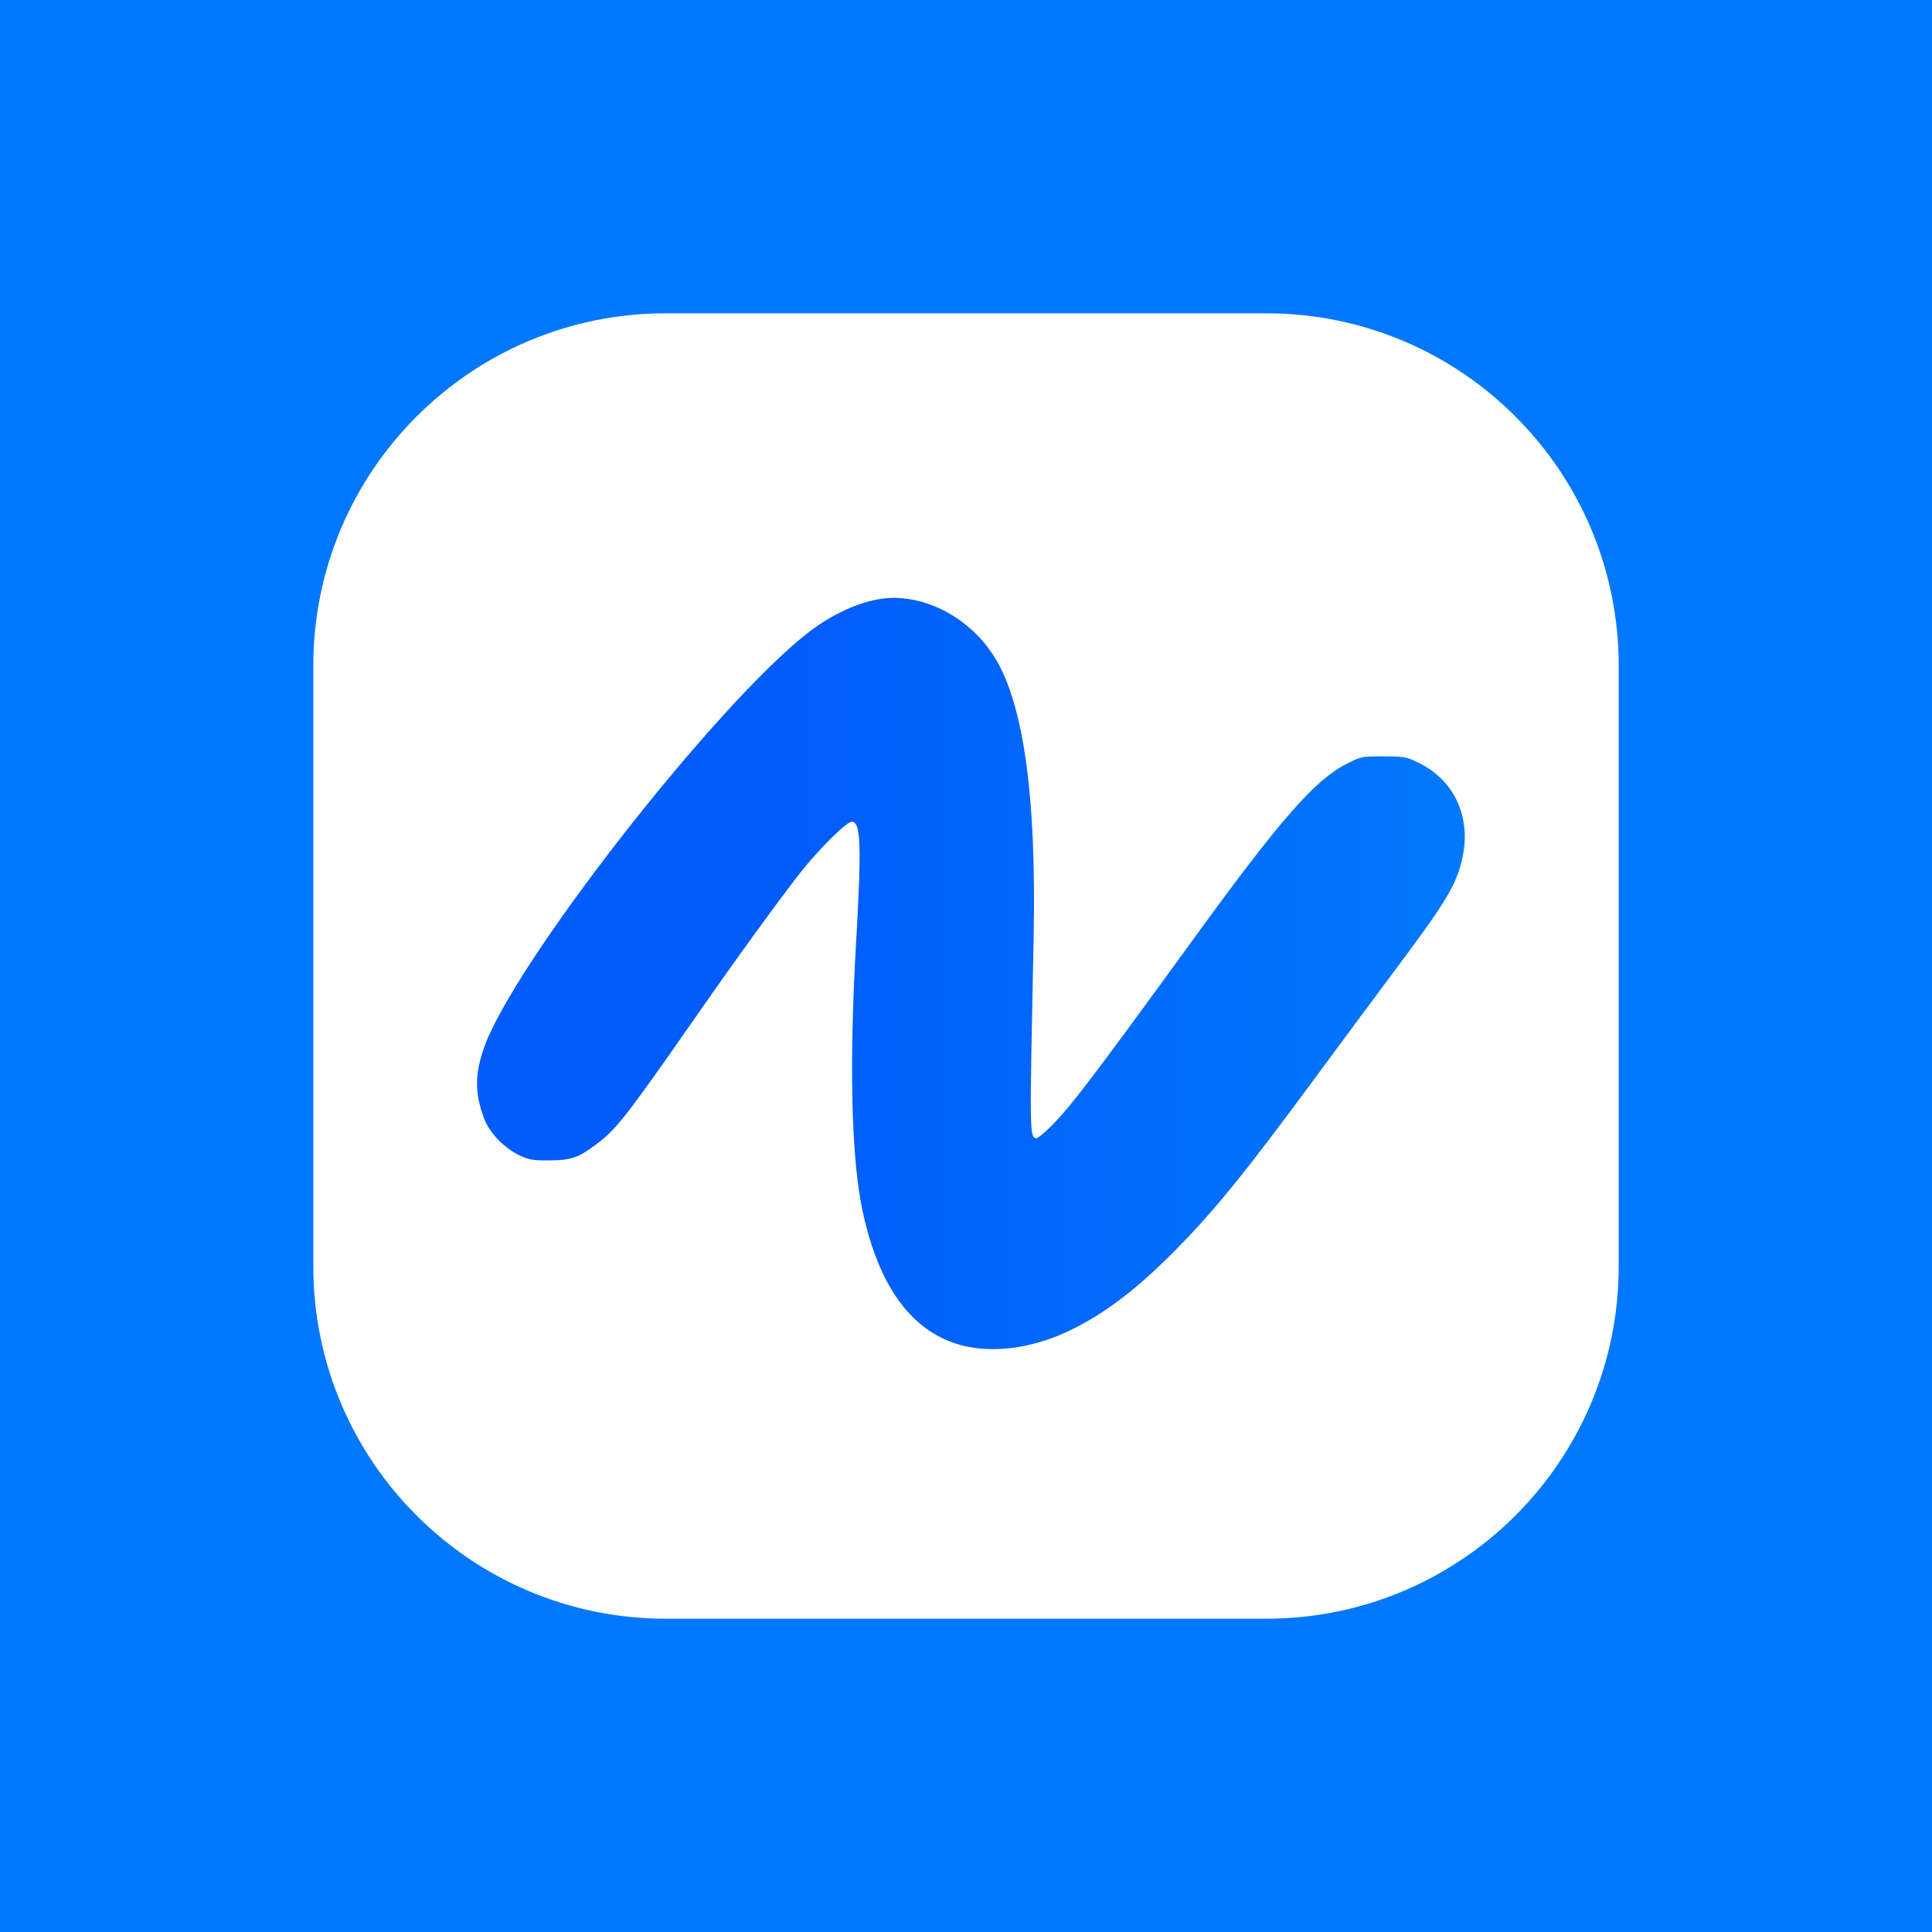
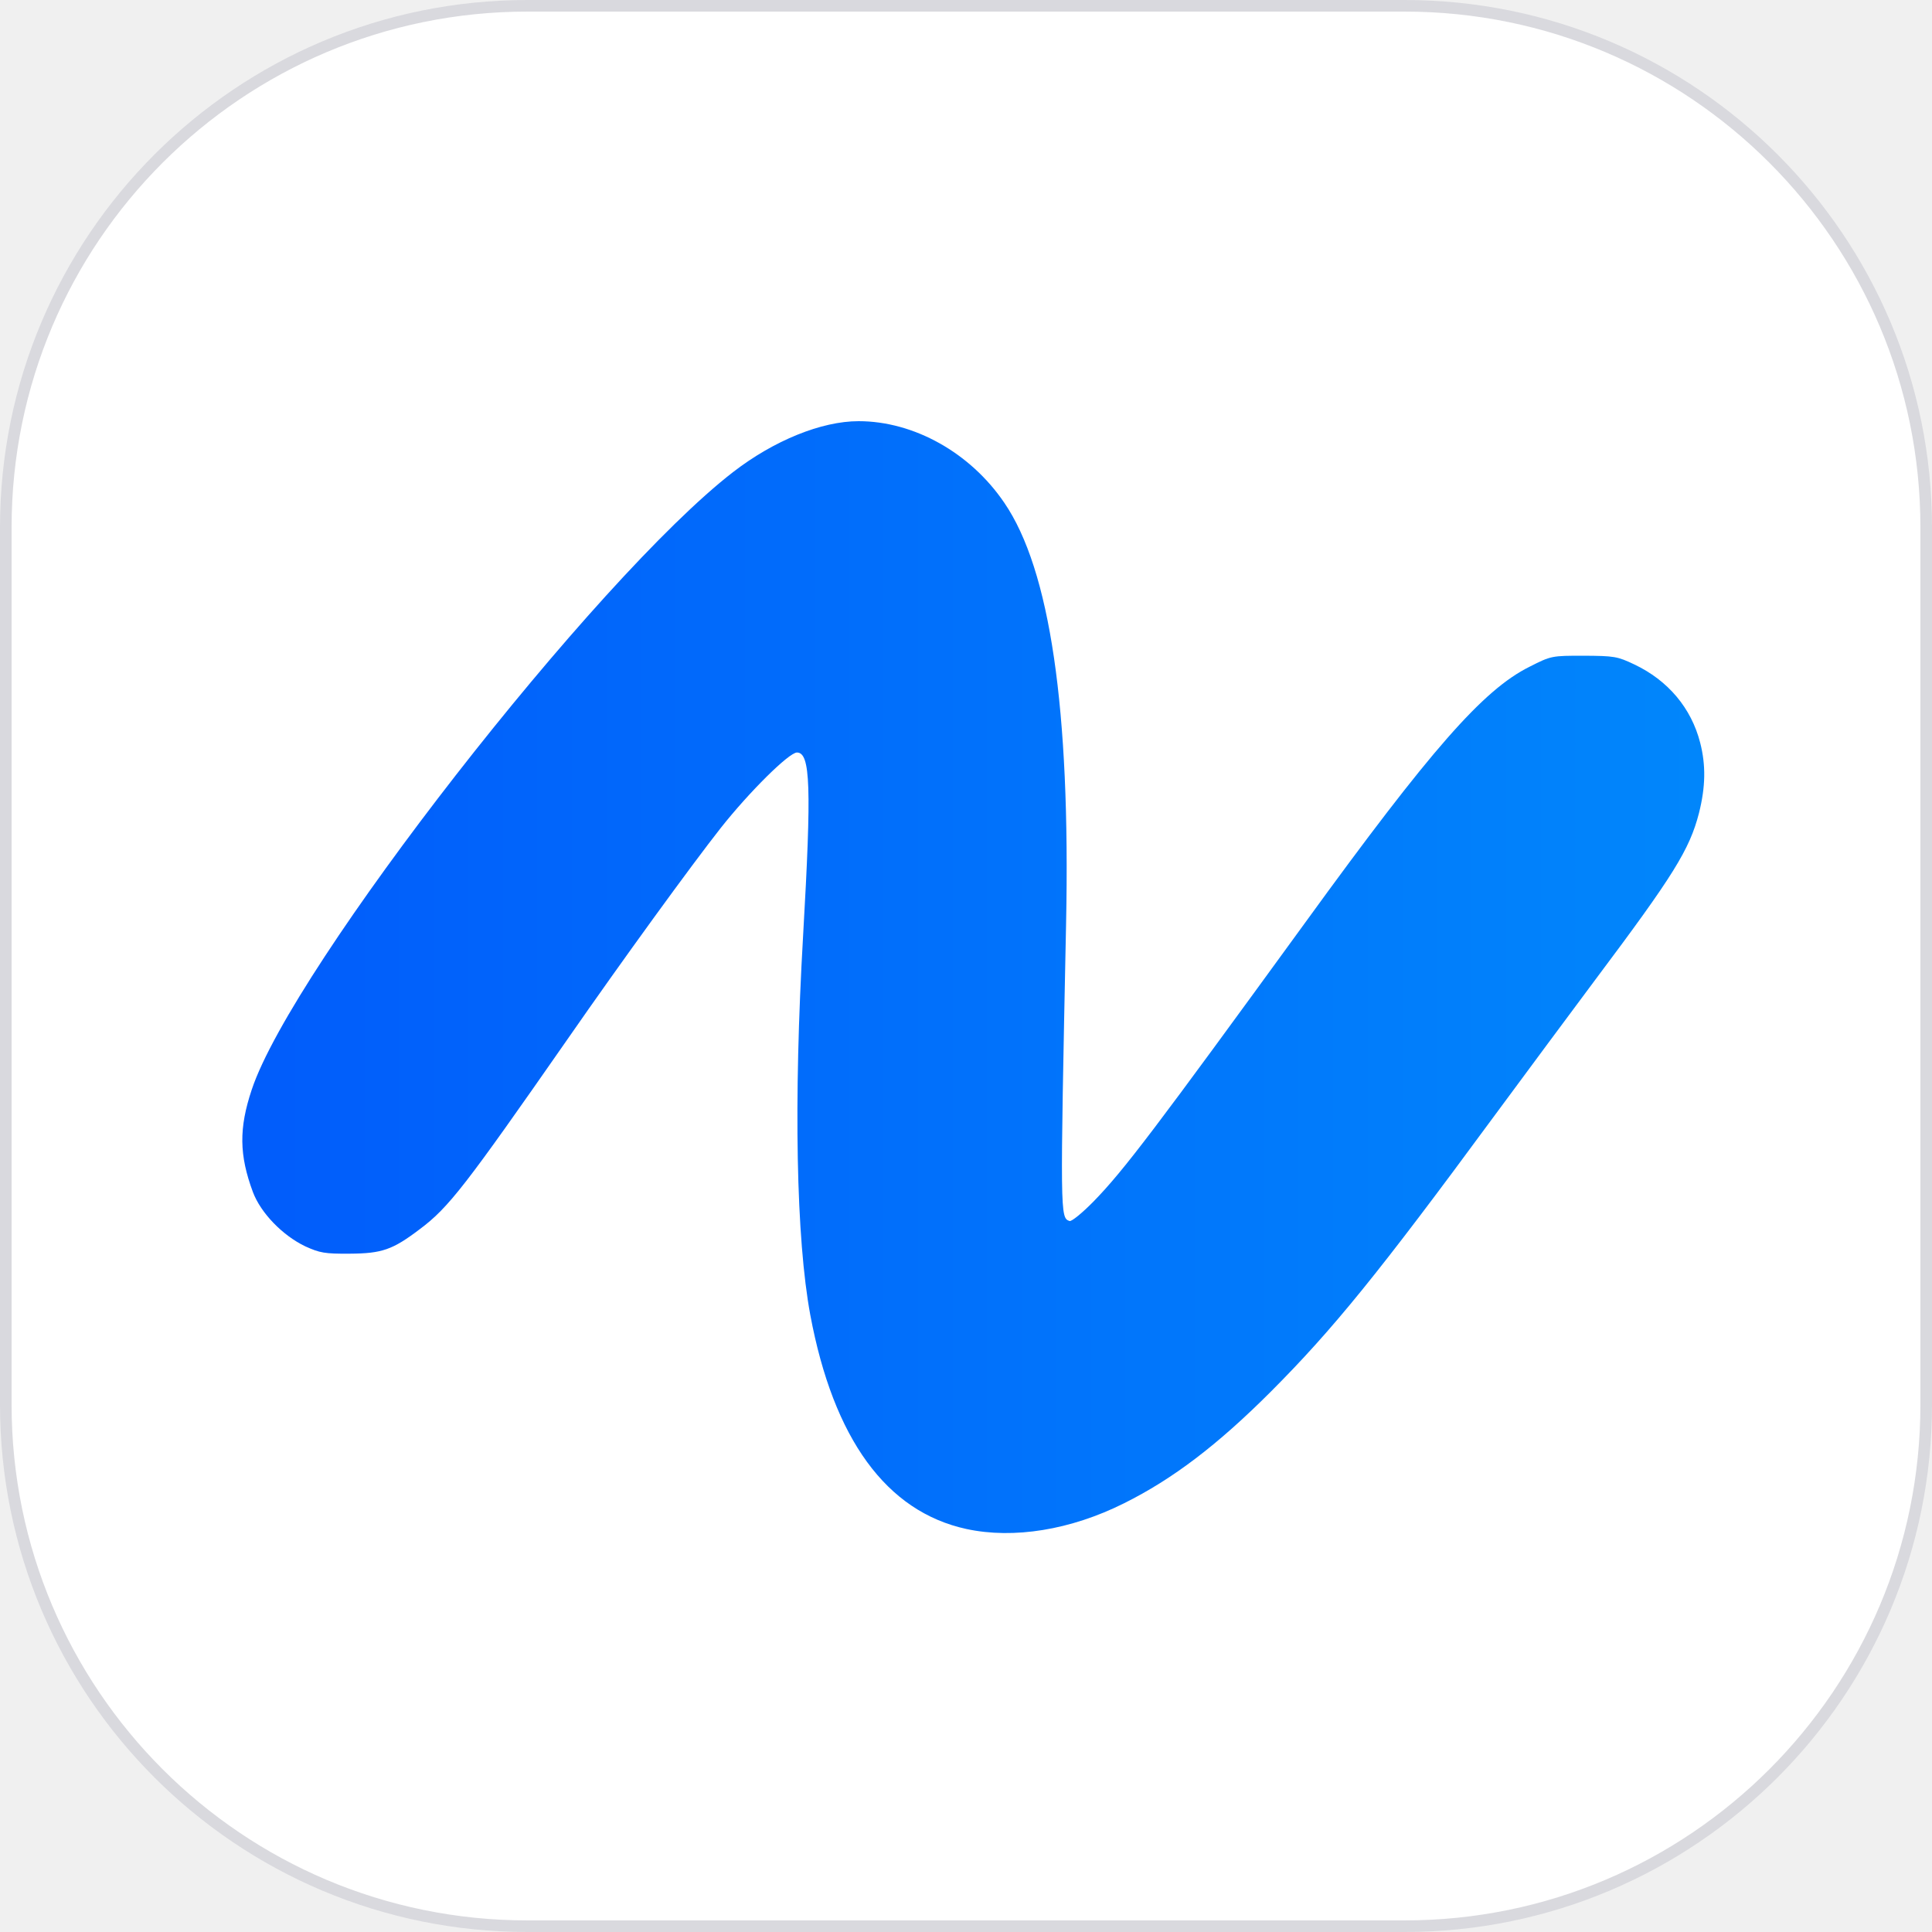
- <svg xmlns="http://www.w3.org/2000/svg" viewBox="0 0 148 148">
+ <svg xmlns="http://www.w3.org/2000/svg" viewBox="0 0 100 100">
  <defs>
-     <linearGradient id="nm" gradientUnits="userSpaceOnUse" gradientTransform="translate(24 24)" x1="12.6" y1="50" x2="87.8" y2="50">
+     <linearGradient id="nm" gradientUnits="userSpaceOnUse" x1="12.6" y1="50" x2="87.8" y2="50">
      <stop offset="0" stop-color="#015CFB" />
      <stop offset="1" stop-color="#0186FB" />
    </linearGradient>
  </defs>
-   <rect width="148" height="148" fill="#0078FD" />
-   <g transform="translate(24 24)">
-     <rect width="100" height="100" rx="27" ry="27" fill="#FFFFFF" />
-     <path d="M50.02 79.14C45.88 78.24 43.14 74.48 41.94 68.06C41.21 64.11 41.07 57.03 41.57 48.4C42.01 40.73 41.95 38.95 41.25 38.95C40.84 38.95 38.78 40.99 37.31 42.85C35.79 44.78 32.24 49.66 29.36 53.81C24.1 61.36 23.23 62.5 21.73 63.62C20.32 64.69 19.77 64.88 18.1 64.89C16.81 64.9 16.55 64.85 15.8 64.51C14.63 63.95 13.5 62.79 13.09 61.7C12.38 59.79 12.36 58.4 13.03 56.4C15.13 50.07 30.84 29.92 37.95 24.43C40.06 22.8 42.52 21.8 44.44 21.8C47.3 21.8 50.22 23.43 51.98 26.02C54.35 29.48 55.41 36.71 55.18 47.82C54.87 62.95 54.87 63.03 55.36 63.2C55.47 63.23 56.02 62.78 56.6 62.19C58.17 60.58 59.77 58.46 67.56 47.75C74.06 38.79 76.77 35.7 79.17 34.51C80.29 33.94 80.32 33.94 81.98 33.94C83.54 33.95 83.71 33.97 84.59 34.39C86.34 35.22 87.54 36.65 88.0 38.44C88.3 39.61 88.28 40.72 87.94 42.08C87.45 43.98 86.62 45.31 82.58 50.7C81.37 52.32 78.99 55.53 77.3 57.82C71.35 65.91 68.99 68.81 65.78 72.03C63.02 74.79 60.71 76.55 58.18 77.81C55.42 79.19 52.47 79.67 50.02 79.14Z" fill="url(#nm)" />
-   </g>
+   <rect x="0.3" y="0.3" width="99.4" height="99.4" rx="27" ry="27" fill="#FFFFFF" stroke="#D9D9DE" stroke-width="0.6" />
+   <path d="M50.02 79.14C45.88 78.24 43.14 74.48 41.94 68.06C41.21 64.11 41.07 57.03 41.57 48.4C42.01 40.73 41.95 38.95 41.25 38.95C40.84 38.95 38.78 40.99 37.31 42.85C35.79 44.78 32.24 49.66 29.36 53.81C24.1 61.36 23.23 62.5 21.73 63.62C20.32 64.69 19.77 64.88 18.1 64.89C16.81 64.9 16.55 64.85 15.8 64.51C14.63 63.95 13.5 62.79 13.09 61.7C12.38 59.79 12.36 58.4 13.03 56.4C15.13 50.07 30.84 29.92 37.95 24.43C40.06 22.8 42.52 21.8 44.44 21.8C47.3 21.8 50.22 23.43 51.98 26.02C54.35 29.48 55.41 36.71 55.18 47.82C54.87 62.95 54.87 63.03 55.36 63.2C55.47 63.23 56.02 62.78 56.6 62.19C58.17 60.58 59.77 58.46 67.56 47.75C74.06 38.79 76.77 35.7 79.17 34.51C80.29 33.94 80.32 33.94 81.98 33.94C83.54 33.95 83.71 33.97 84.59 34.39C86.34 35.22 87.54 36.65 88.0 38.44C88.3 39.61 88.28 40.72 87.94 42.08C87.45 43.98 86.62 45.31 82.58 50.7C81.37 52.32 78.99 55.53 77.3 57.82C71.35 65.91 68.99 68.81 65.78 72.03C63.02 74.79 60.71 76.55 58.18 77.81C55.42 79.19 52.47 79.67 50.02 79.14Z" fill="url(#nm)" />
</svg>
